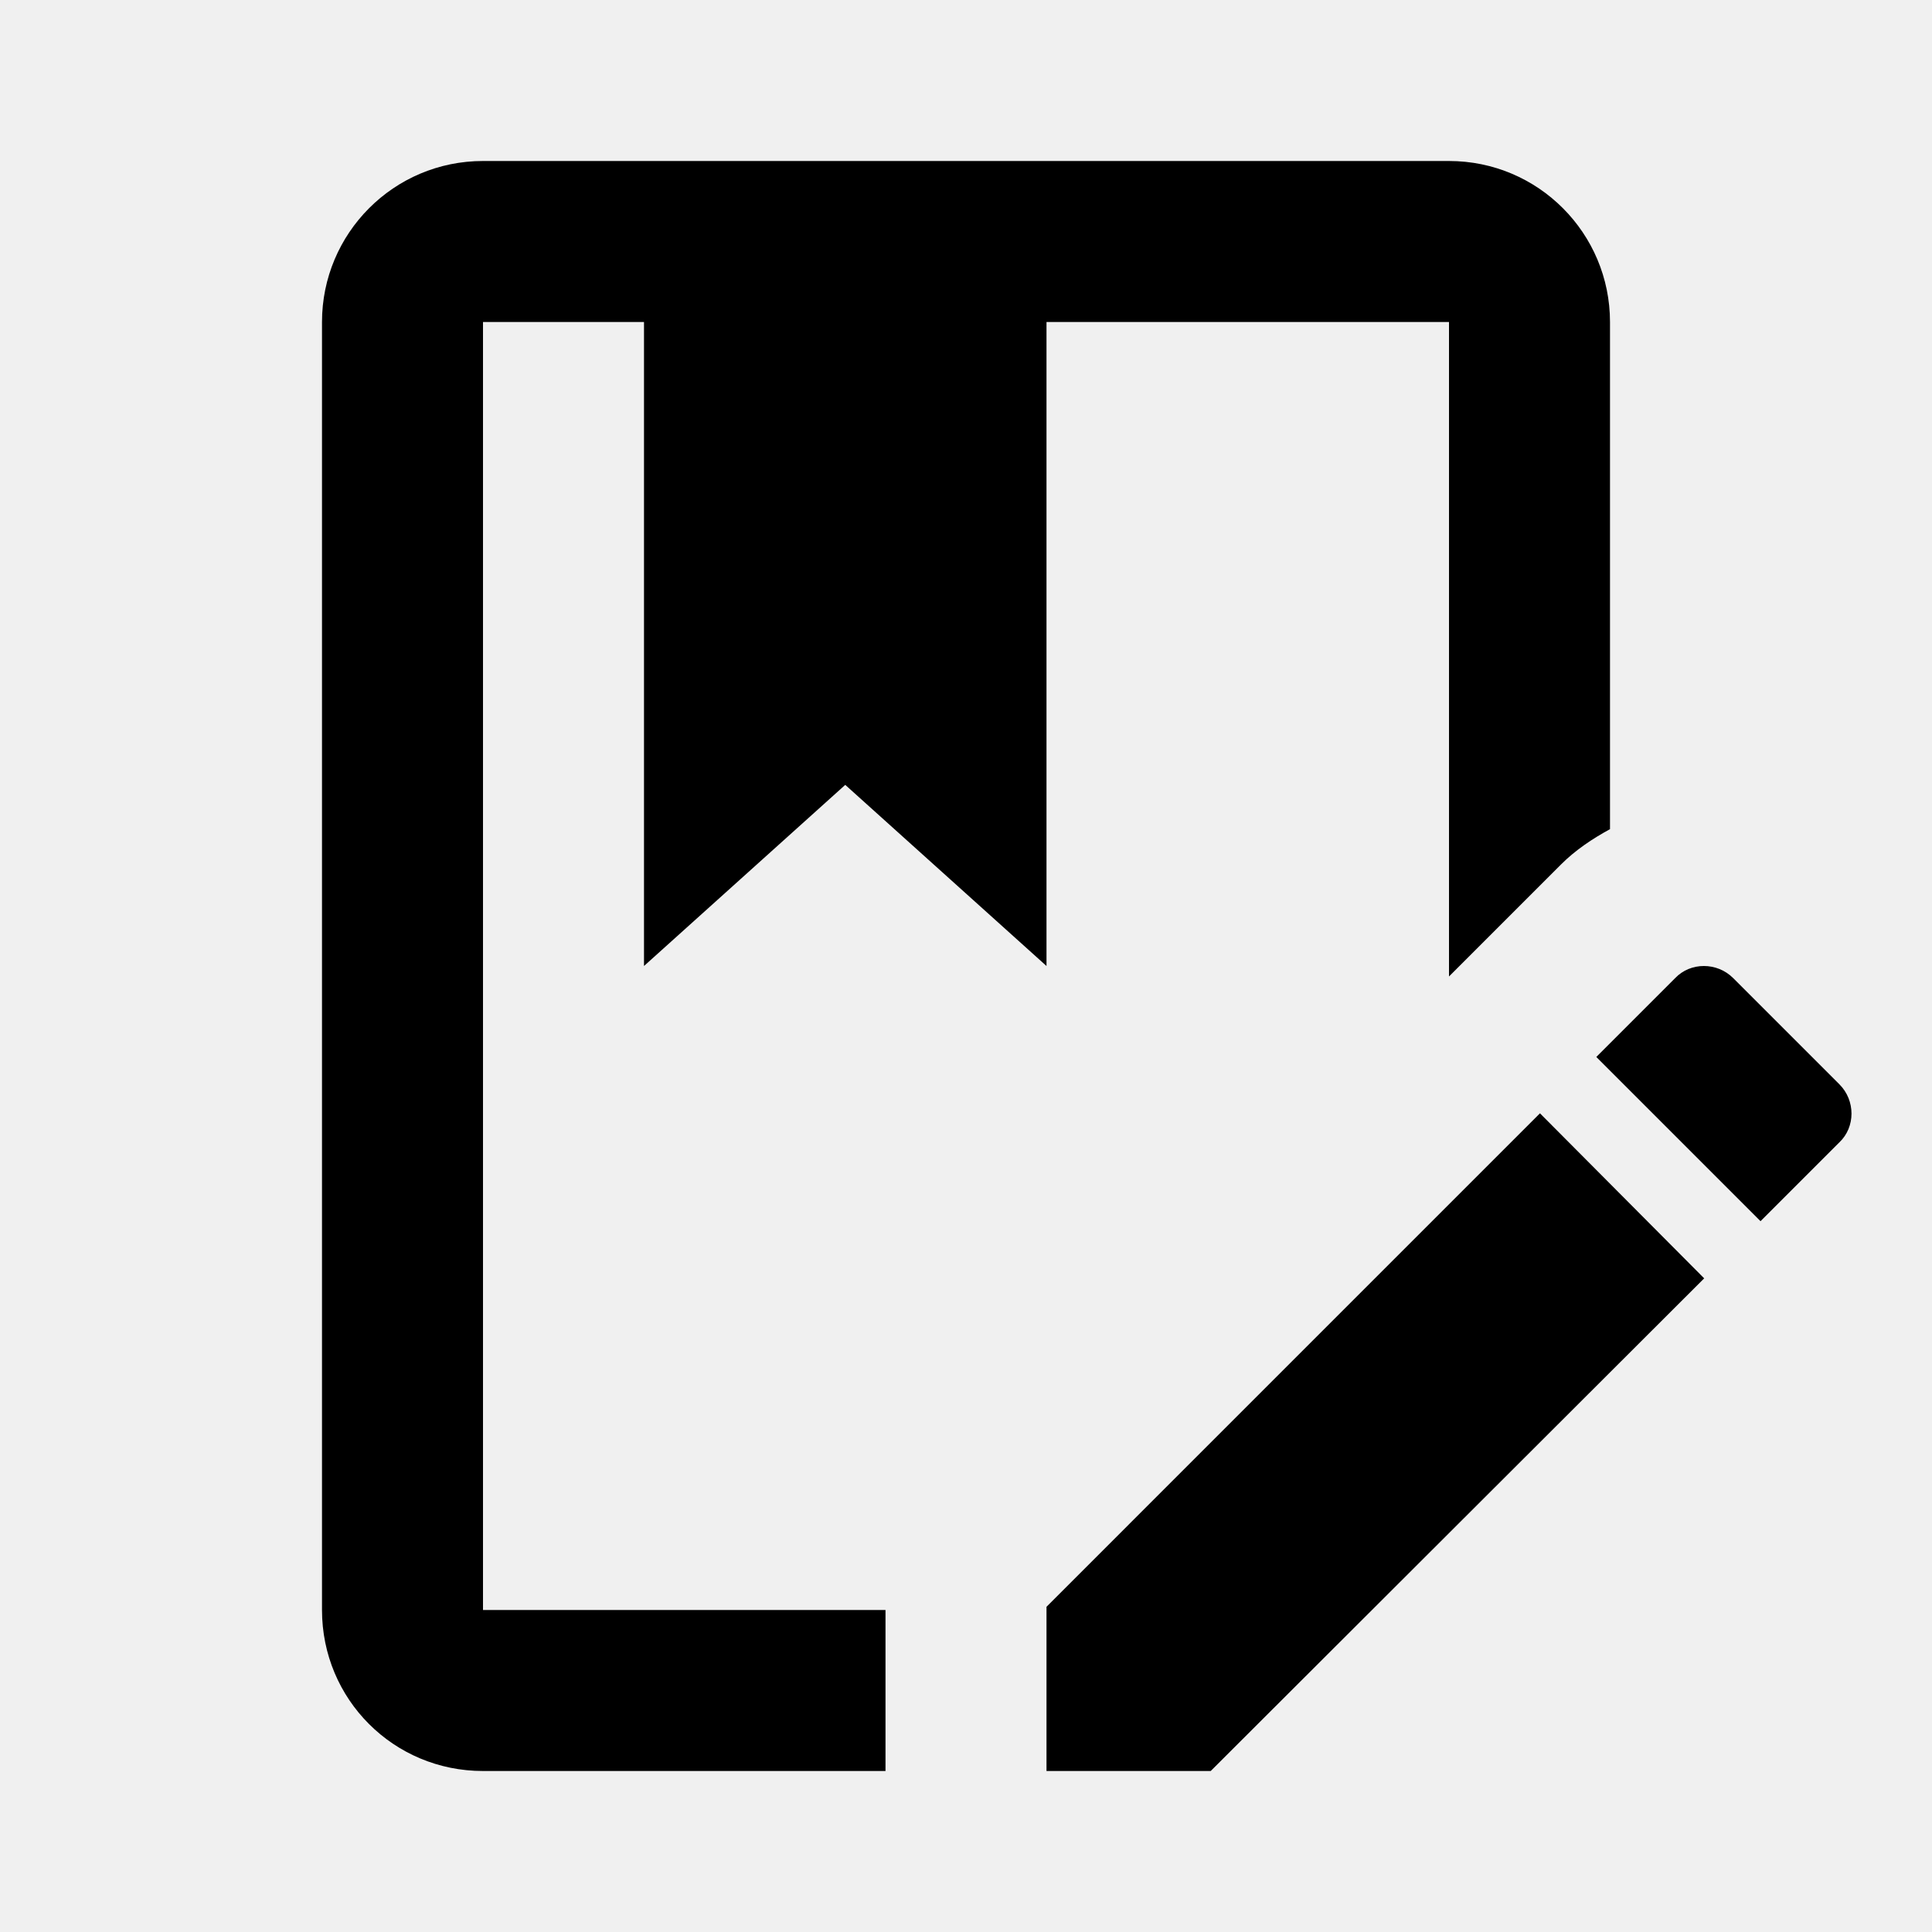
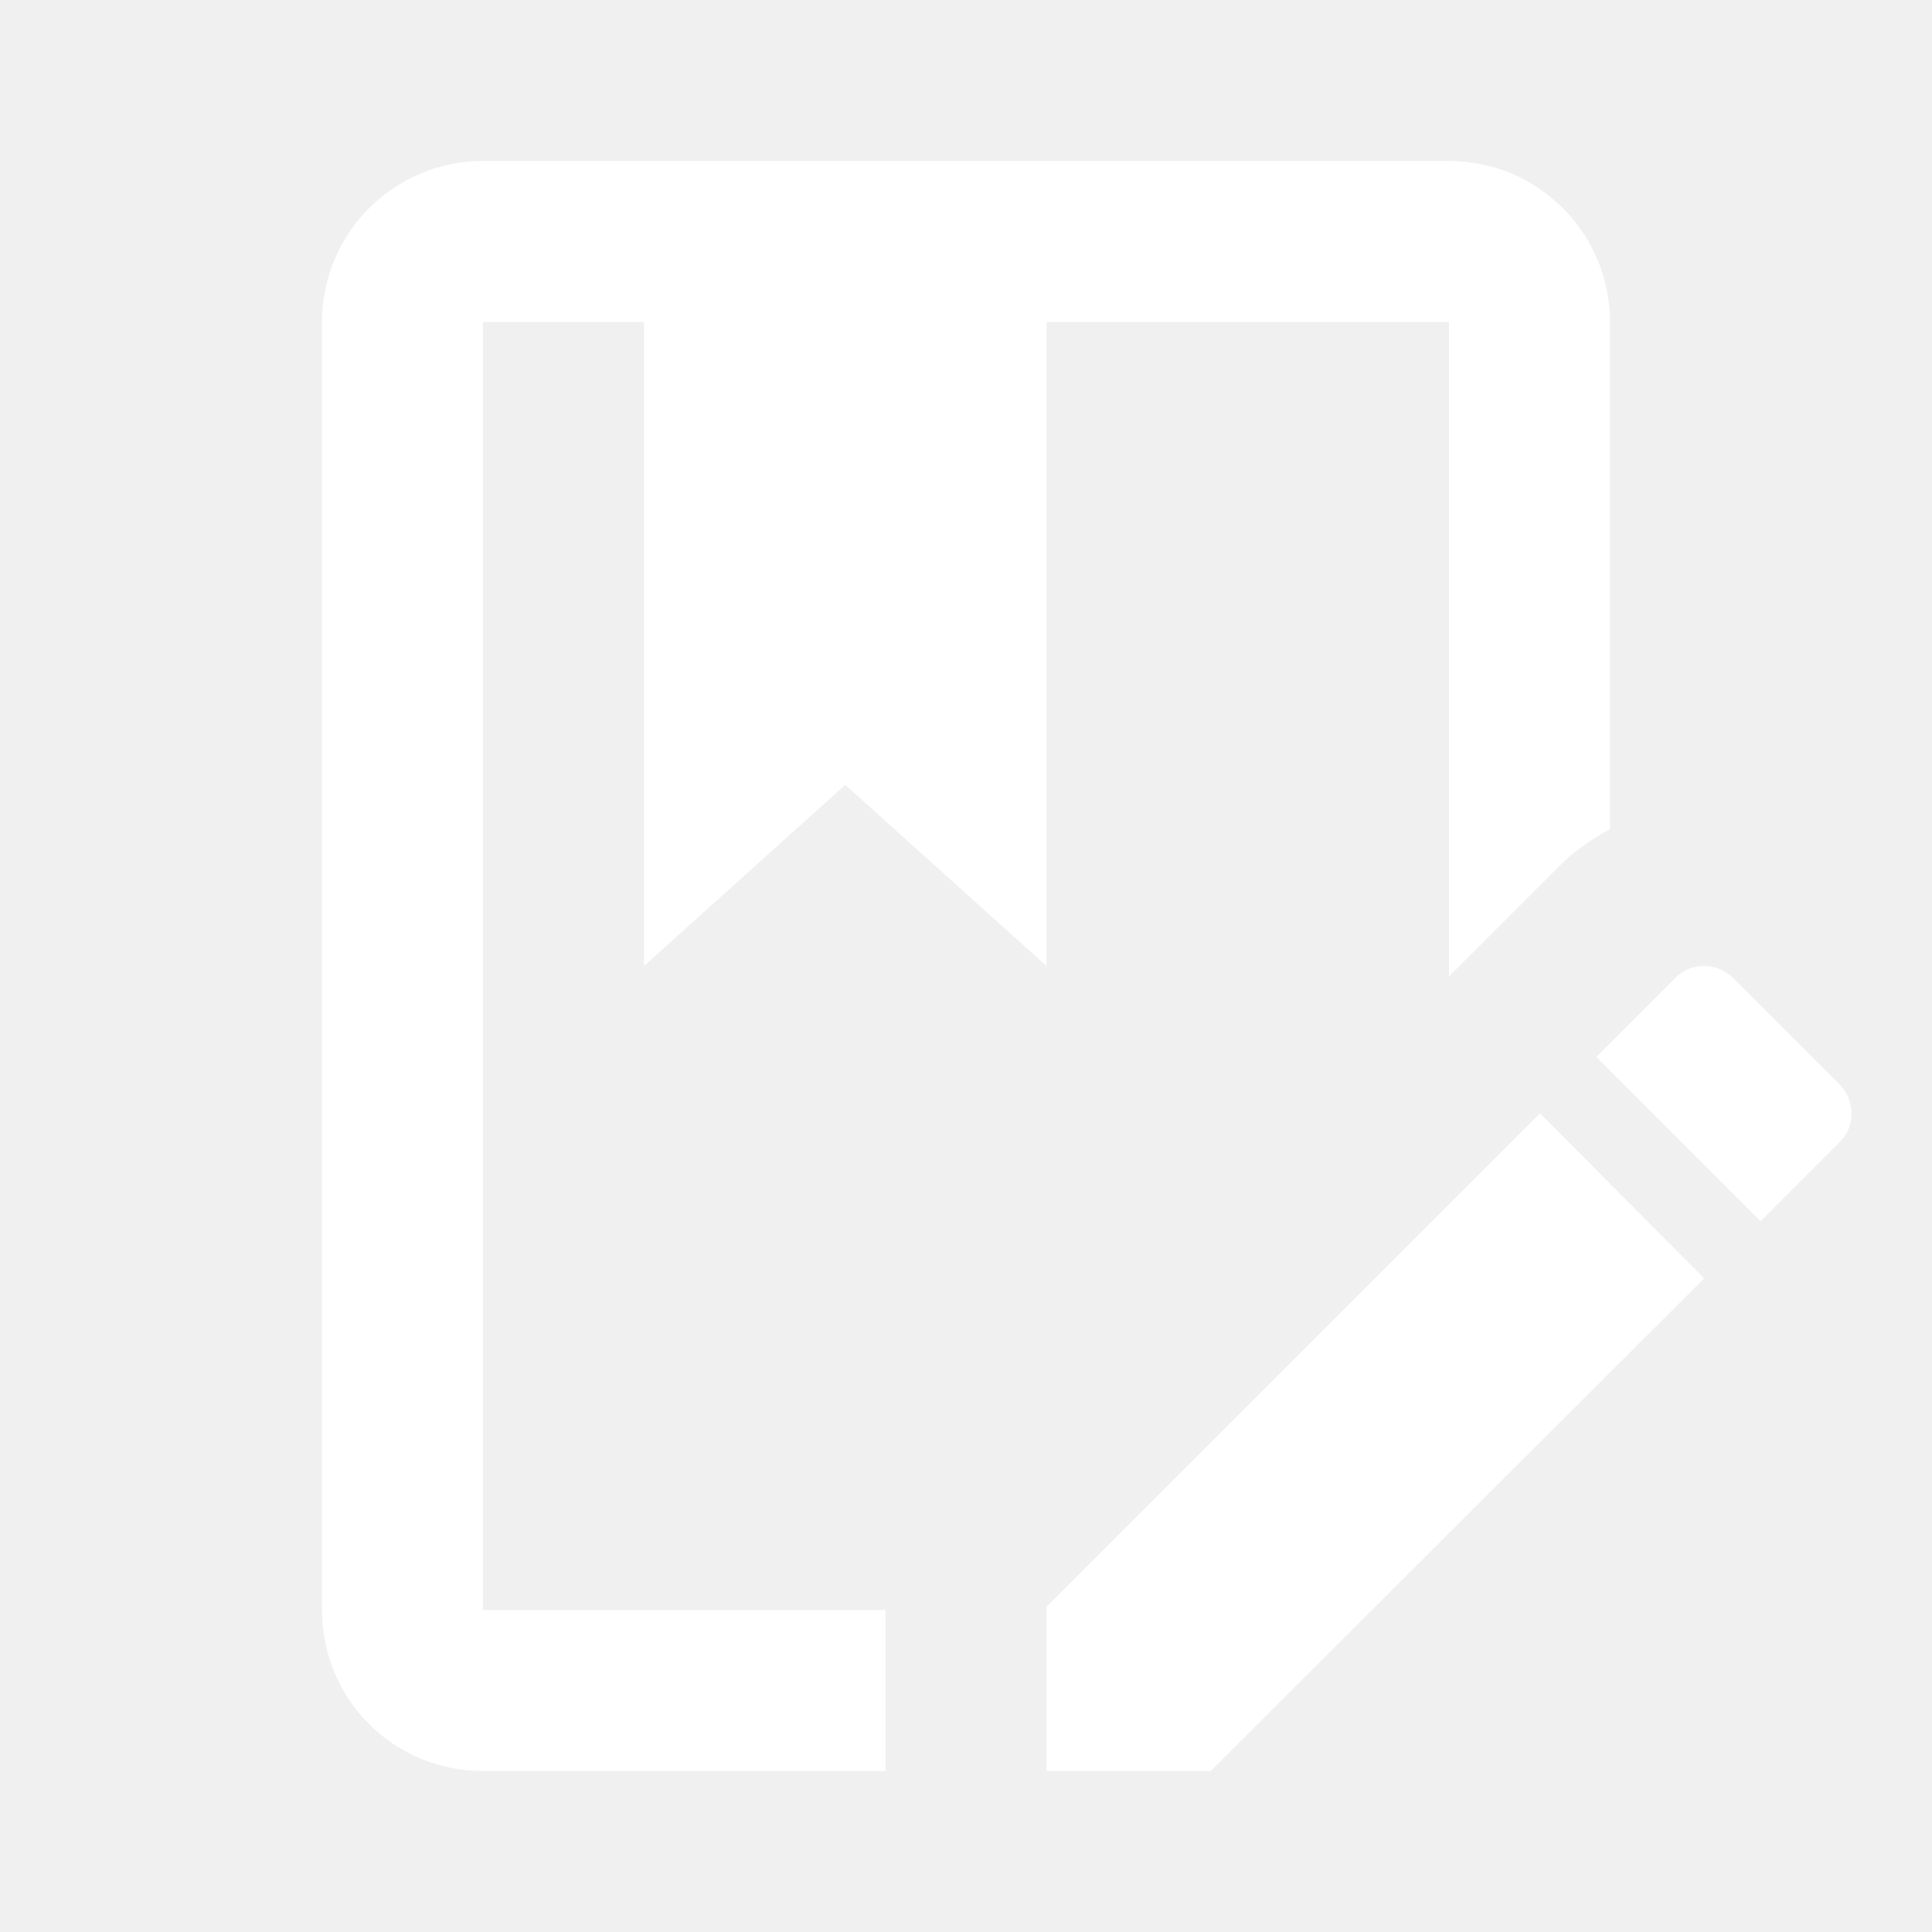
- <svg xmlns="http://www.w3.org/2000/svg" viewBox="0 0 24 24">
+ <svg xmlns="http://www.w3.org/2000/svg" fill="#FFF" viewBox="0 0 24 24">
  <path d="M6 20H11V22H6C4.89 22 4 21.11 4 20V4C4 2.9 4.89 2 6 2H18C19.11 2 20 2.9 20 4V10.3C19.78 10.42 19.57 10.56 19.39 10.74L18 12.13V4H13V12L10.5 9.75L8 12V4H6V20M22.85 13.47L21.53 12.15C21.33 11.95 21 11.95 20.81 12.15L19.83 13.13L21.87 15.17L22.85 14.19C23.05 14 23.05 13.67 22.85 13.47M13 19.96V22H15.04L21.17 15.88L19.13 13.83L13 19.96Z" />
</svg>
